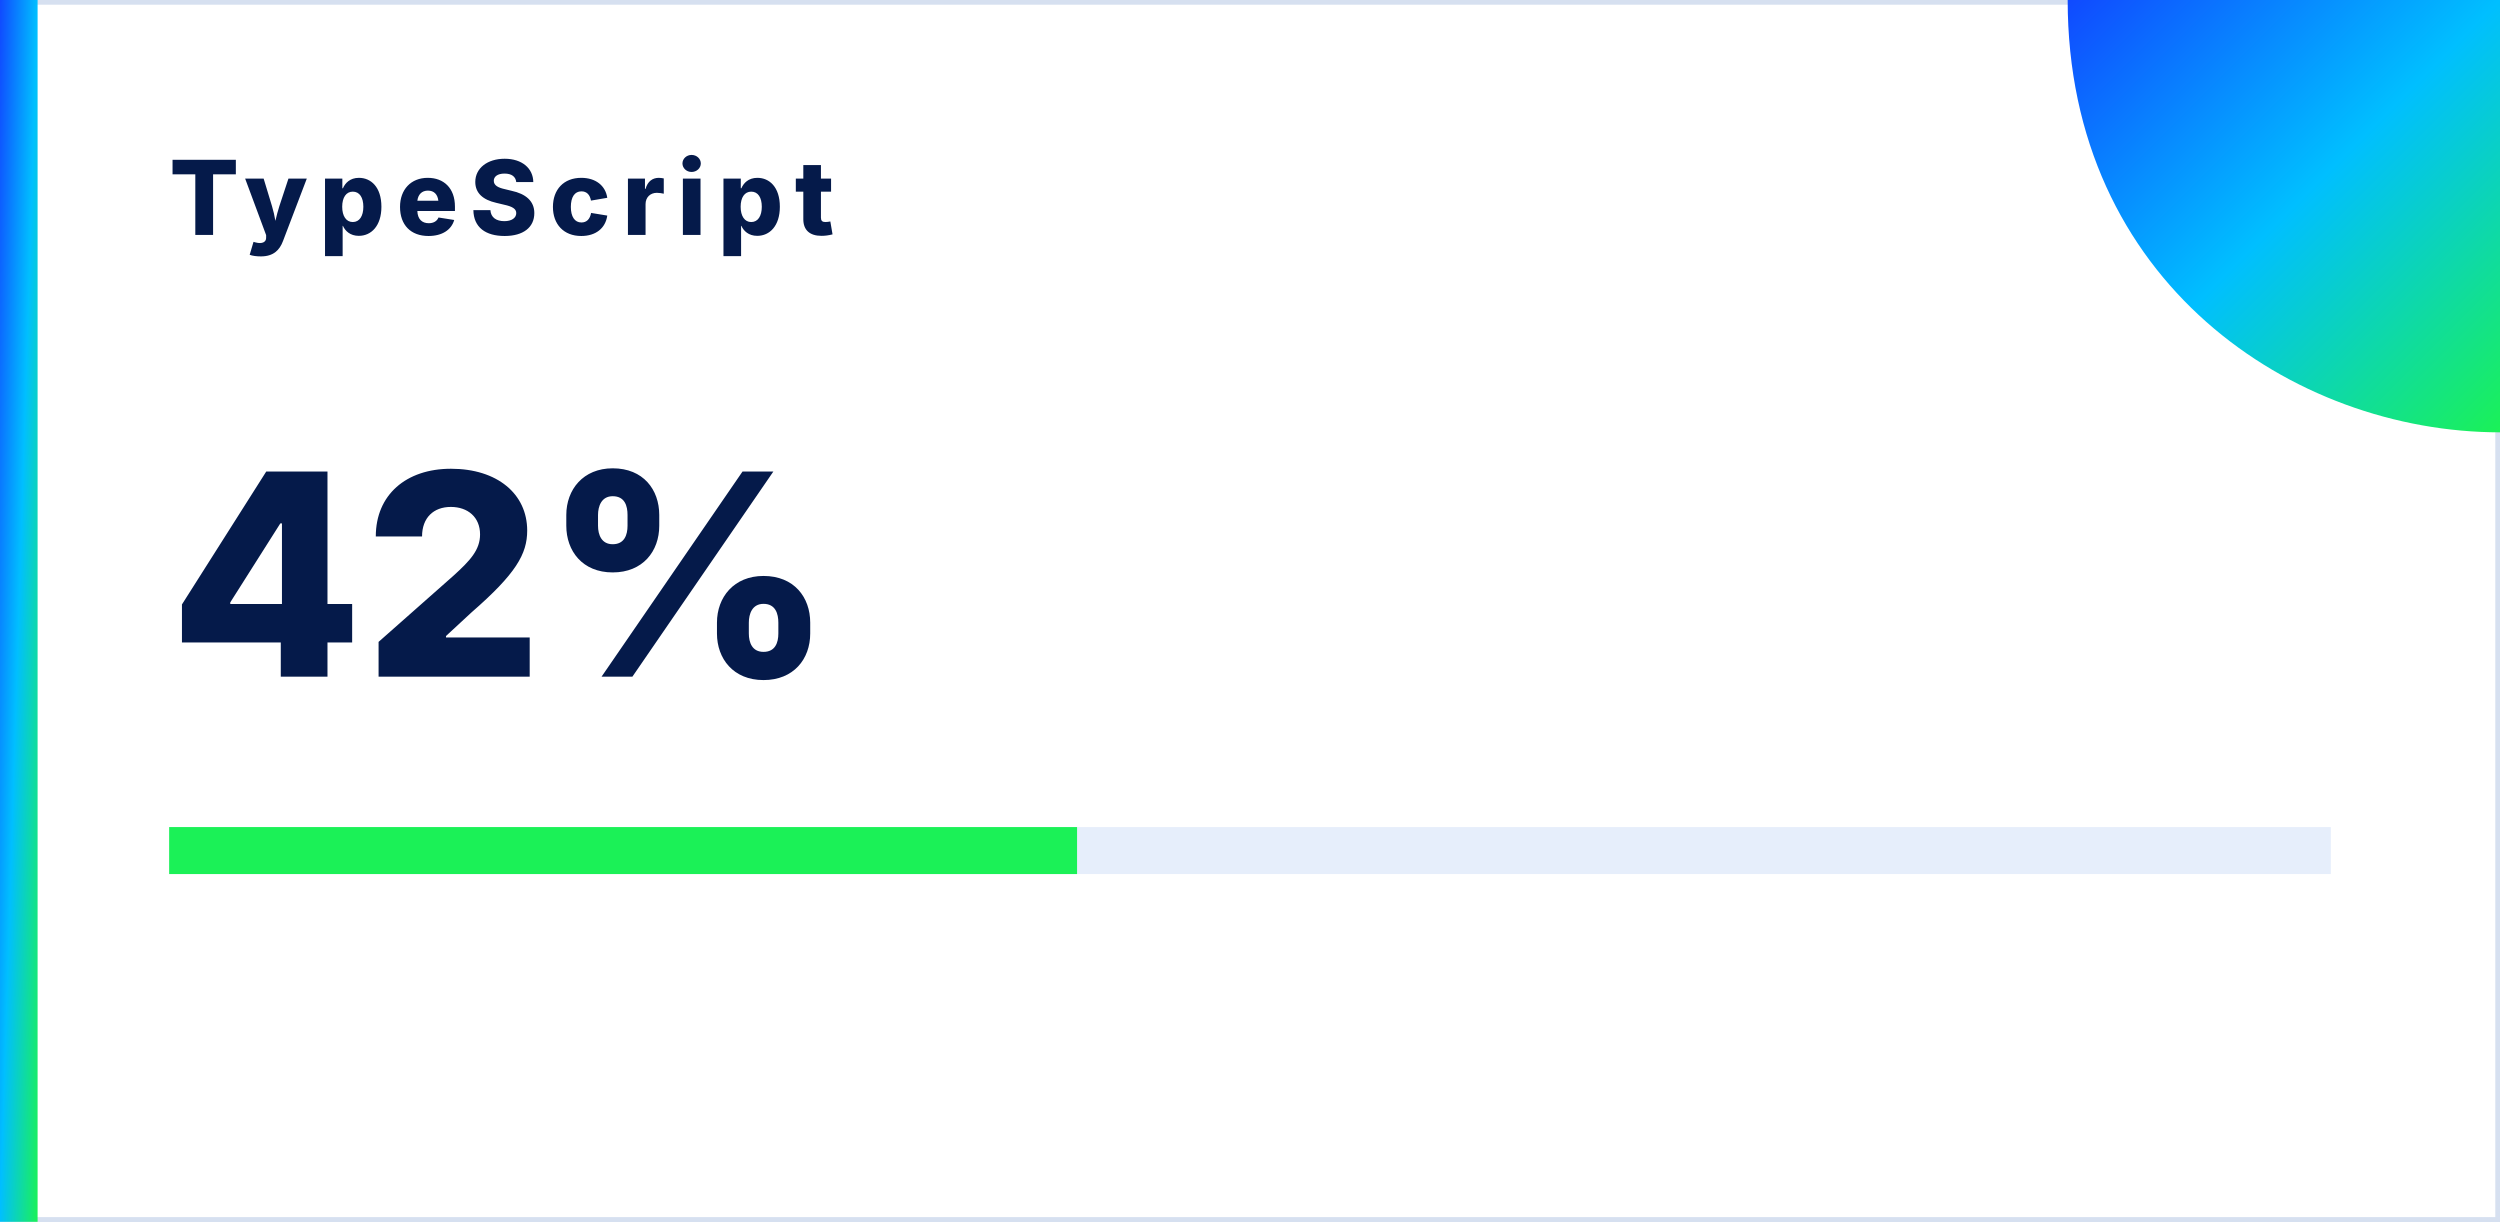
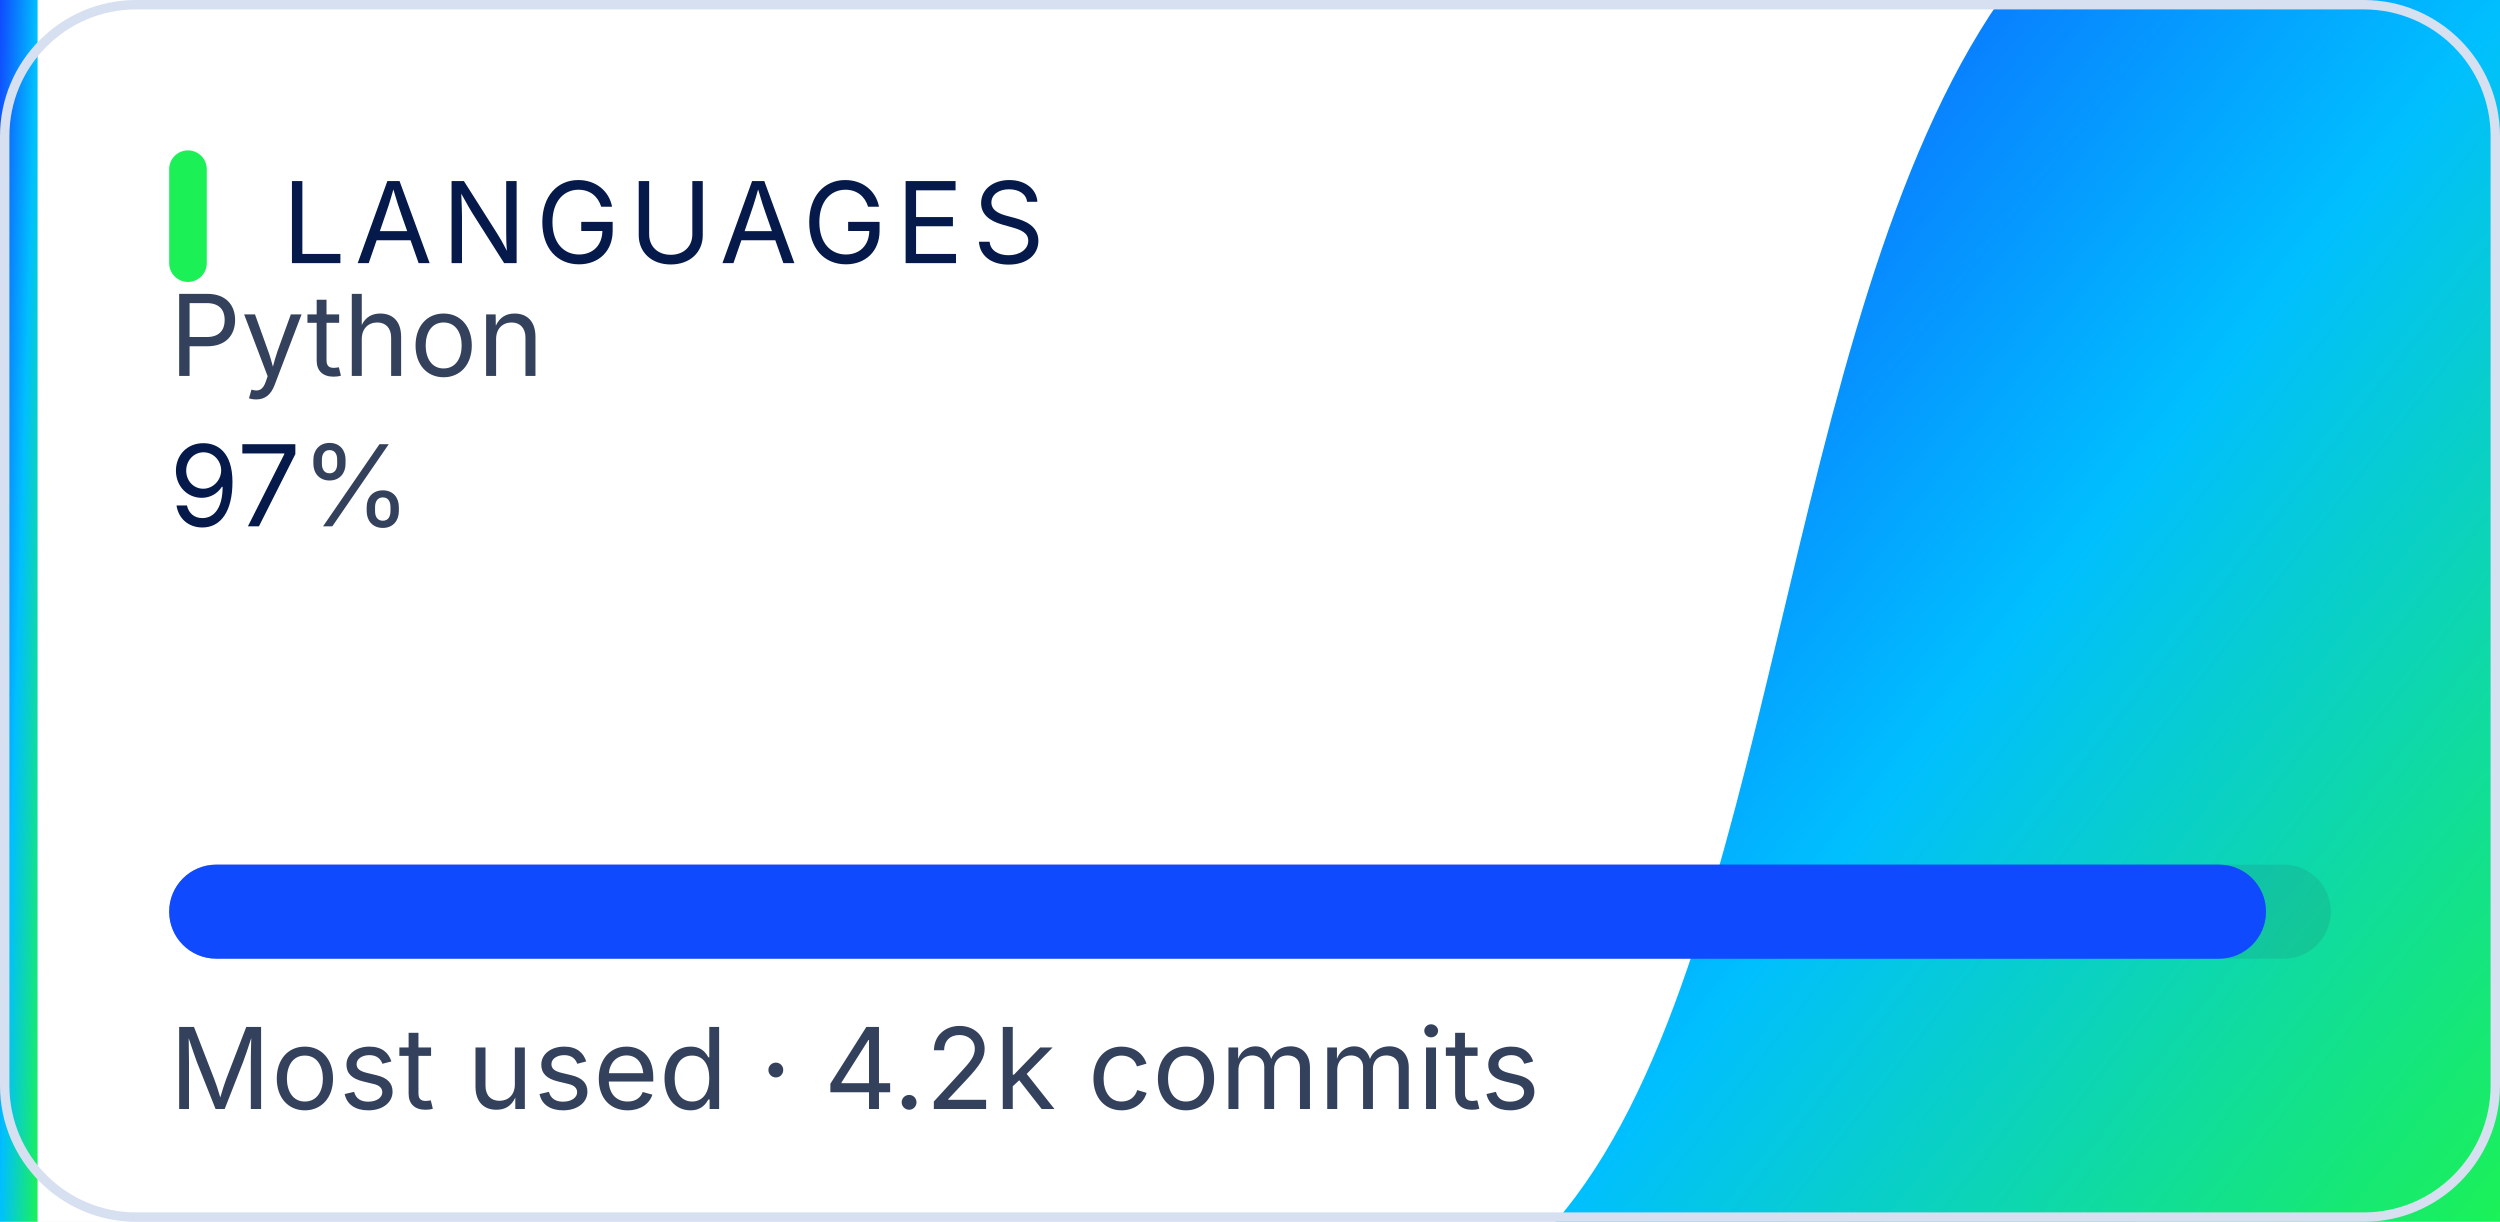
- <svg xmlns="http://www.w3.org/2000/svg" width="266" height="130" viewBox="0 0 266 130" role="img">
+ <svg xmlns="http://www.w3.org/2000/svg" width="266" height="130" viewBox="0 0 266 130" font-family="'Inter','Segoe UI',system-ui,-apple-system,sans-serif">
  <defs>
    <linearGradient id="bg" x1="0" y1="0" x2="1" y2="1">
      <stop offset="0" stop-color="#104AFF" />
      <stop offset="0.5" stop-color="#00BFFF" />
      <stop offset="1" stop-color="#1BF157" />
    </linearGradient>
  </defs>
-   <rect x="0" y="0" width="266" height="130" fill="#ffffff" stroke="#d6e0f0" />
-   <rect x="0" y="0" width="4" height="130" fill="url(#bg)" />
-   <path d="M266 0 L266 46 C 244 46 220 30 220 0 Z" fill="url(#bg)" />
-   <text x="18" y="25" font-family="'Inter','Helvetica Neue','Segoe UI',system-ui,Arial,sans-serif" font-size="11" font-weight="800" letter-spacing="1.2" fill="#051A4A">TypeScript</text>
-   <text x="18" y="72" font-family="'Inter','Helvetica Neue','Segoe UI',system-ui,Arial,sans-serif" font-size="30" font-weight="800" fill="#051A4A">42%</text>
-   <rect x="18" y="88" width="230" height="5" fill="#e6eefb" />
-   <rect x="18" y="88" width="96.6" height="5" fill="#1BF157" />
+   <rect x="0" y="0" width="266" height="130" fill="#ffffff" />
+   <rect class="barL" x="0" y="0" width="4" height="130" fill="url(#bg)" />
+   <path class="cut" d="M266 0 L266 130 L165.5 130 C 189.2 102.6 189.2 34.2 212.8 0 Z" fill="url(#bg)" />
+   <rect x="18" y="16" width="4" height="14" rx="2" fill="#1BF157" />
+   <text x="30" y="28" font="700 13 'Inter','Segoe UI',system-ui,-apple-system,sans-serif" letter-spacing="0.08em" fill="#051A4A">LANGUAGES</text>
+   <text x="18" y="56" font="700 30 'JetBrains Mono','Fira Code','SFMono-Regular',ui-monospace,Consolas,monospace" fill="#051A4A">97<tspan font="700 17 'JetBrains Mono','Fira Code','SFMono-Regular',ui-monospace,Consolas,monospace" fill="#33415C">%</tspan>
+   </text>
+   <text x="18" y="40" font="600 11.5 'Inter','Segoe UI',system-ui,-apple-system,sans-serif" fill="#33415C">Python</text>
+   <rect class="b2" x="18" y="92" width="230" height="10" rx="5" fill="#33415C20" />
+   <rect class="b1 bar" x="18" y="92" width="223.1" height="10" rx="5" fill="#104AFF" opacity=".45" />
+   <rect class="b3 bar" x="18" y="92" width="223.1" height="10" rx="5" fill="#104AFF" />
+   <text x="18" y="118" font="600 10.5 'Inter','Segoe UI',system-ui,-apple-system,sans-serif" fill="#33415C">Most used · 4.2k commits</text>
+   <rect x="0.5" y="0.5" width="265" height="129" rx="14" fill="none" stroke="#d6e0f0" />
</svg>
